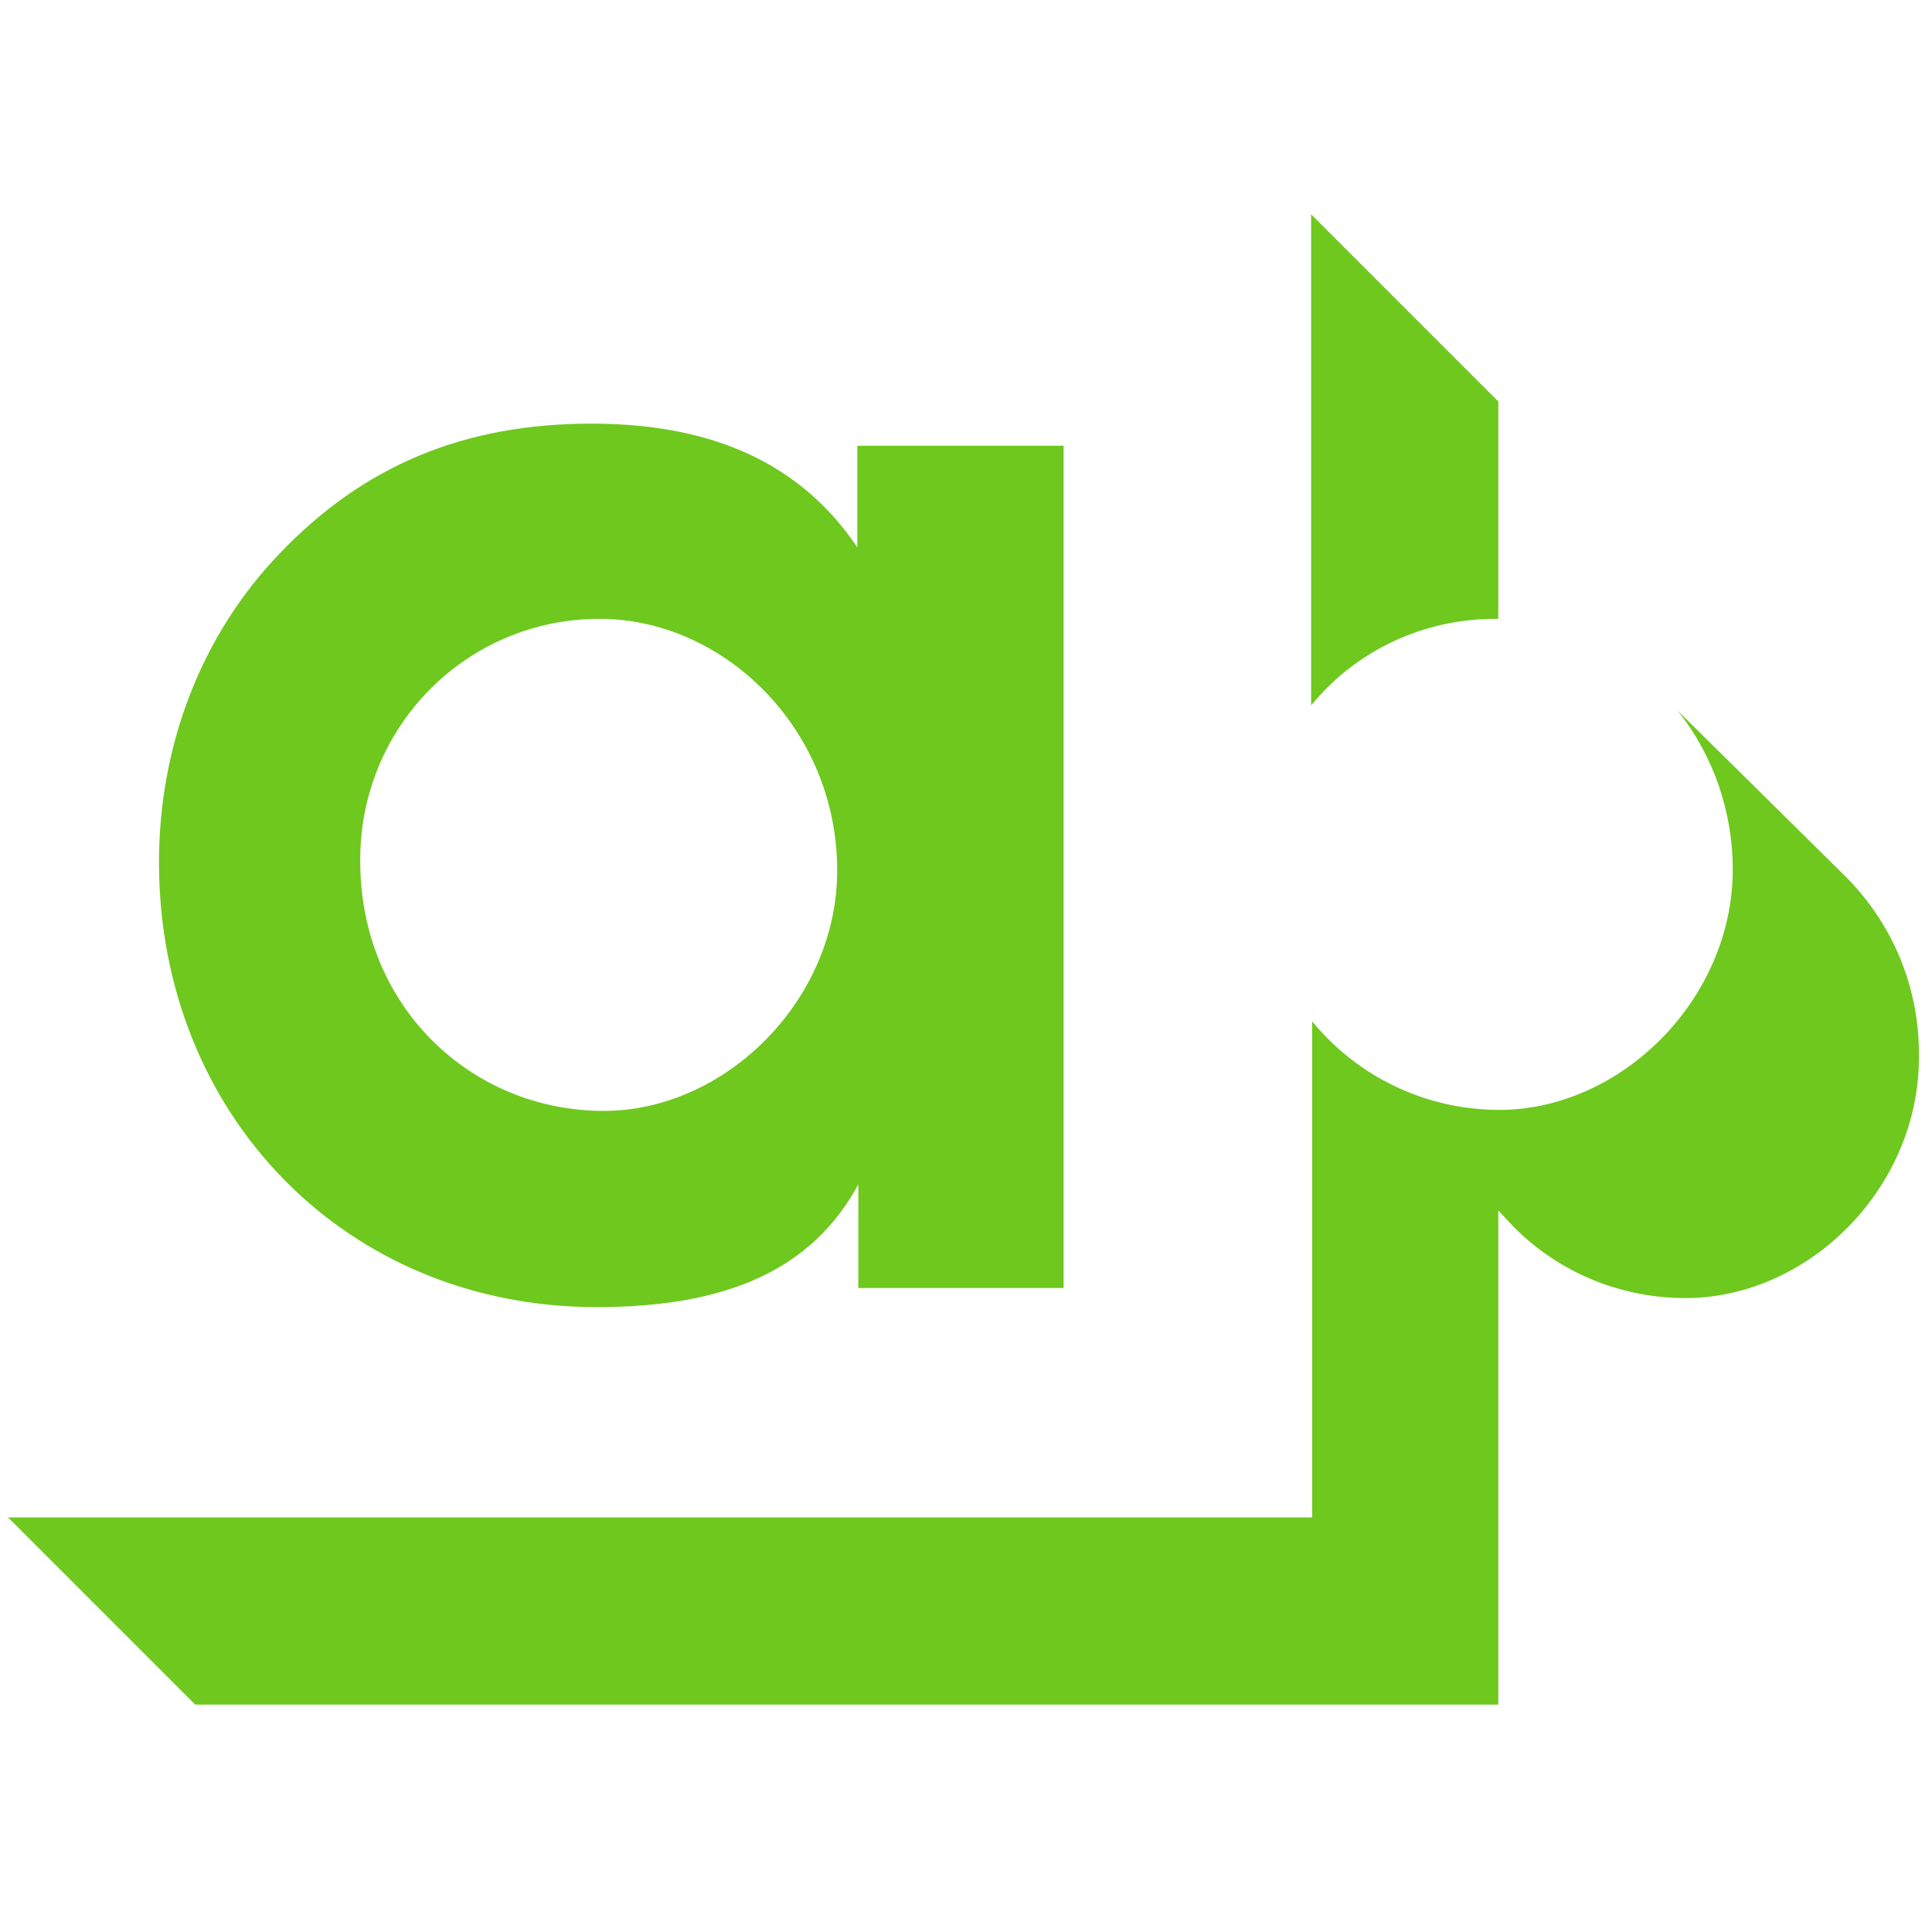
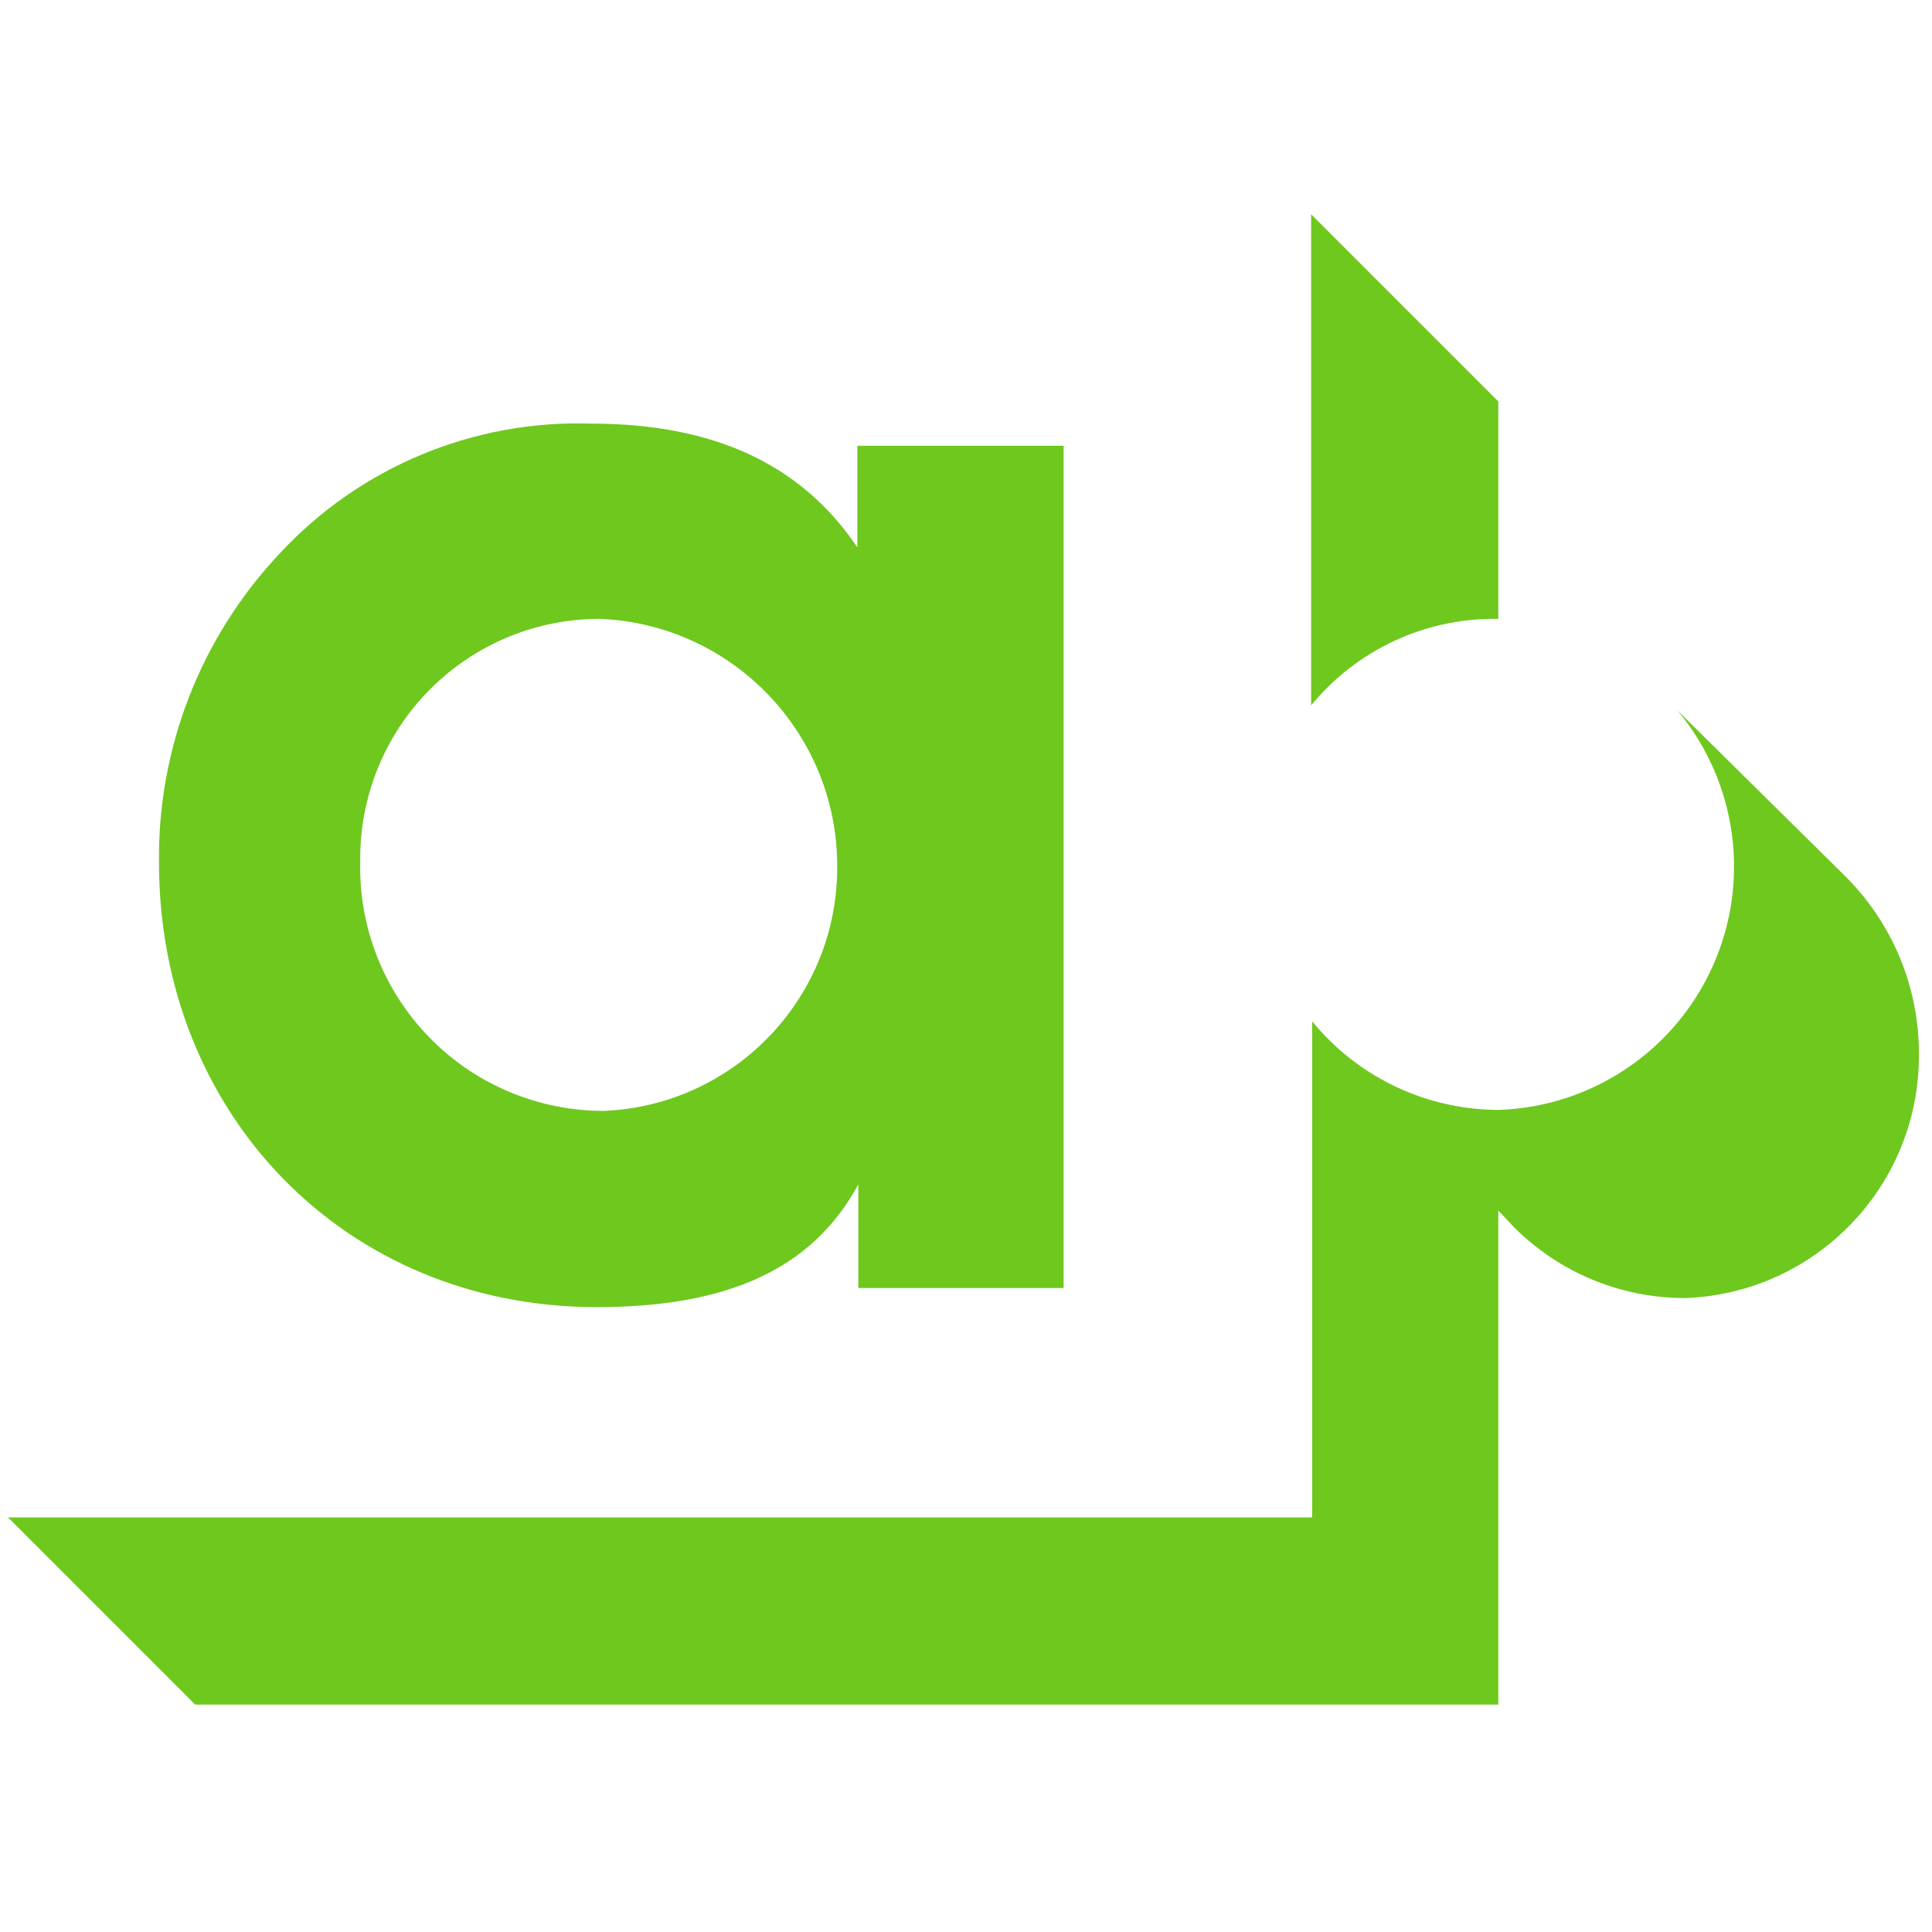
- <svg xmlns="http://www.w3.org/2000/svg" enable-background="new 0 0 192 192" viewBox="0 0 192 192">
-   <path d="m148.6 61.5h.3v-21.6l-18.6-18.6v48.8c4.5-5.5 11.2-8.6 18.3-8.6zm34.6 25.4-16.5-16.3c3.6 4.5 5.5 10.1 5.5 15.8 0 12.9-11.1 23.9-23.2 23.9-7.2 0-14-3.2-18.6-8.8v49.3h-129.6l18.6 18.6h129.5v-49.1l1.6 1.7c4.5 4.5 10.6 7 17 7 12.2 0 23.2-10.9 23.2-23.9.1-6.9-2.6-13.4-7.5-18.2zm-123.9 43c12.9 0 21.4-3.7 26-12.2v10.3h20.4v-83.7h-20.5v10.1c-5.5-8.2-14.2-12.3-26.4-12.3-12.6 0-22.6 4.1-31 12.9-7.8 8.1-12 19.1-12 30.7 0 25 18.5 44.2 43.5 44.2zm.3-68.4c12.3 0 23.6 10.9 23.6 25 0 12.9-11.1 23.9-23.2 23.9-13.1 0-24.2-10.3-24.2-24.8-.1-13.3 10.5-24.1 23.8-24.1-.1 0 0 0 0 0z" fill="#6ec81e" />
+ <svg xmlns="http://www.w3.org/2000/svg" viewBox="0 0 192 192">
+   <path d="M148.6 61.5h.3V39.9l-18.6-18.6v48.8a23.5 23.5 0 0 1 18.3-8.6zm34.6 25.4l-16.5-16.3a24.2 24.2 0 0 1-17.7 39.7 24 24 0 0 1-18.6-8.8v49.3H.8l18.6 18.6h129.5v-49.1l1.6 1.7a24 24 0 0 0 17 7 24.1 24.1 0 0 0 23.2-23.9c.1-6.9-2.6-13.4-7.5-18.2zm-123.9 43c12.9 0 21.4-3.7 26-12.2V128h20.4V44.3H85.2v10.1C79.7 46.2 71 42.1 58.8 42.1a40.4 40.4 0 0 0-31 12.9 44 44 0 0 0-12 30.7c0 25 18.5 44.2 43.5 44.2zm.3-68.4a24.6 24.6 0 0 1 23.6 25A24.2 24.2 0 0 1 60 110.4a24.2 24.2 0 0 1-24.2-24.8 23.8 23.8 0 0 1 23.8-24.1c-.1 0 0 0 0 0z" fill="#6ec81e" />
</svg>
